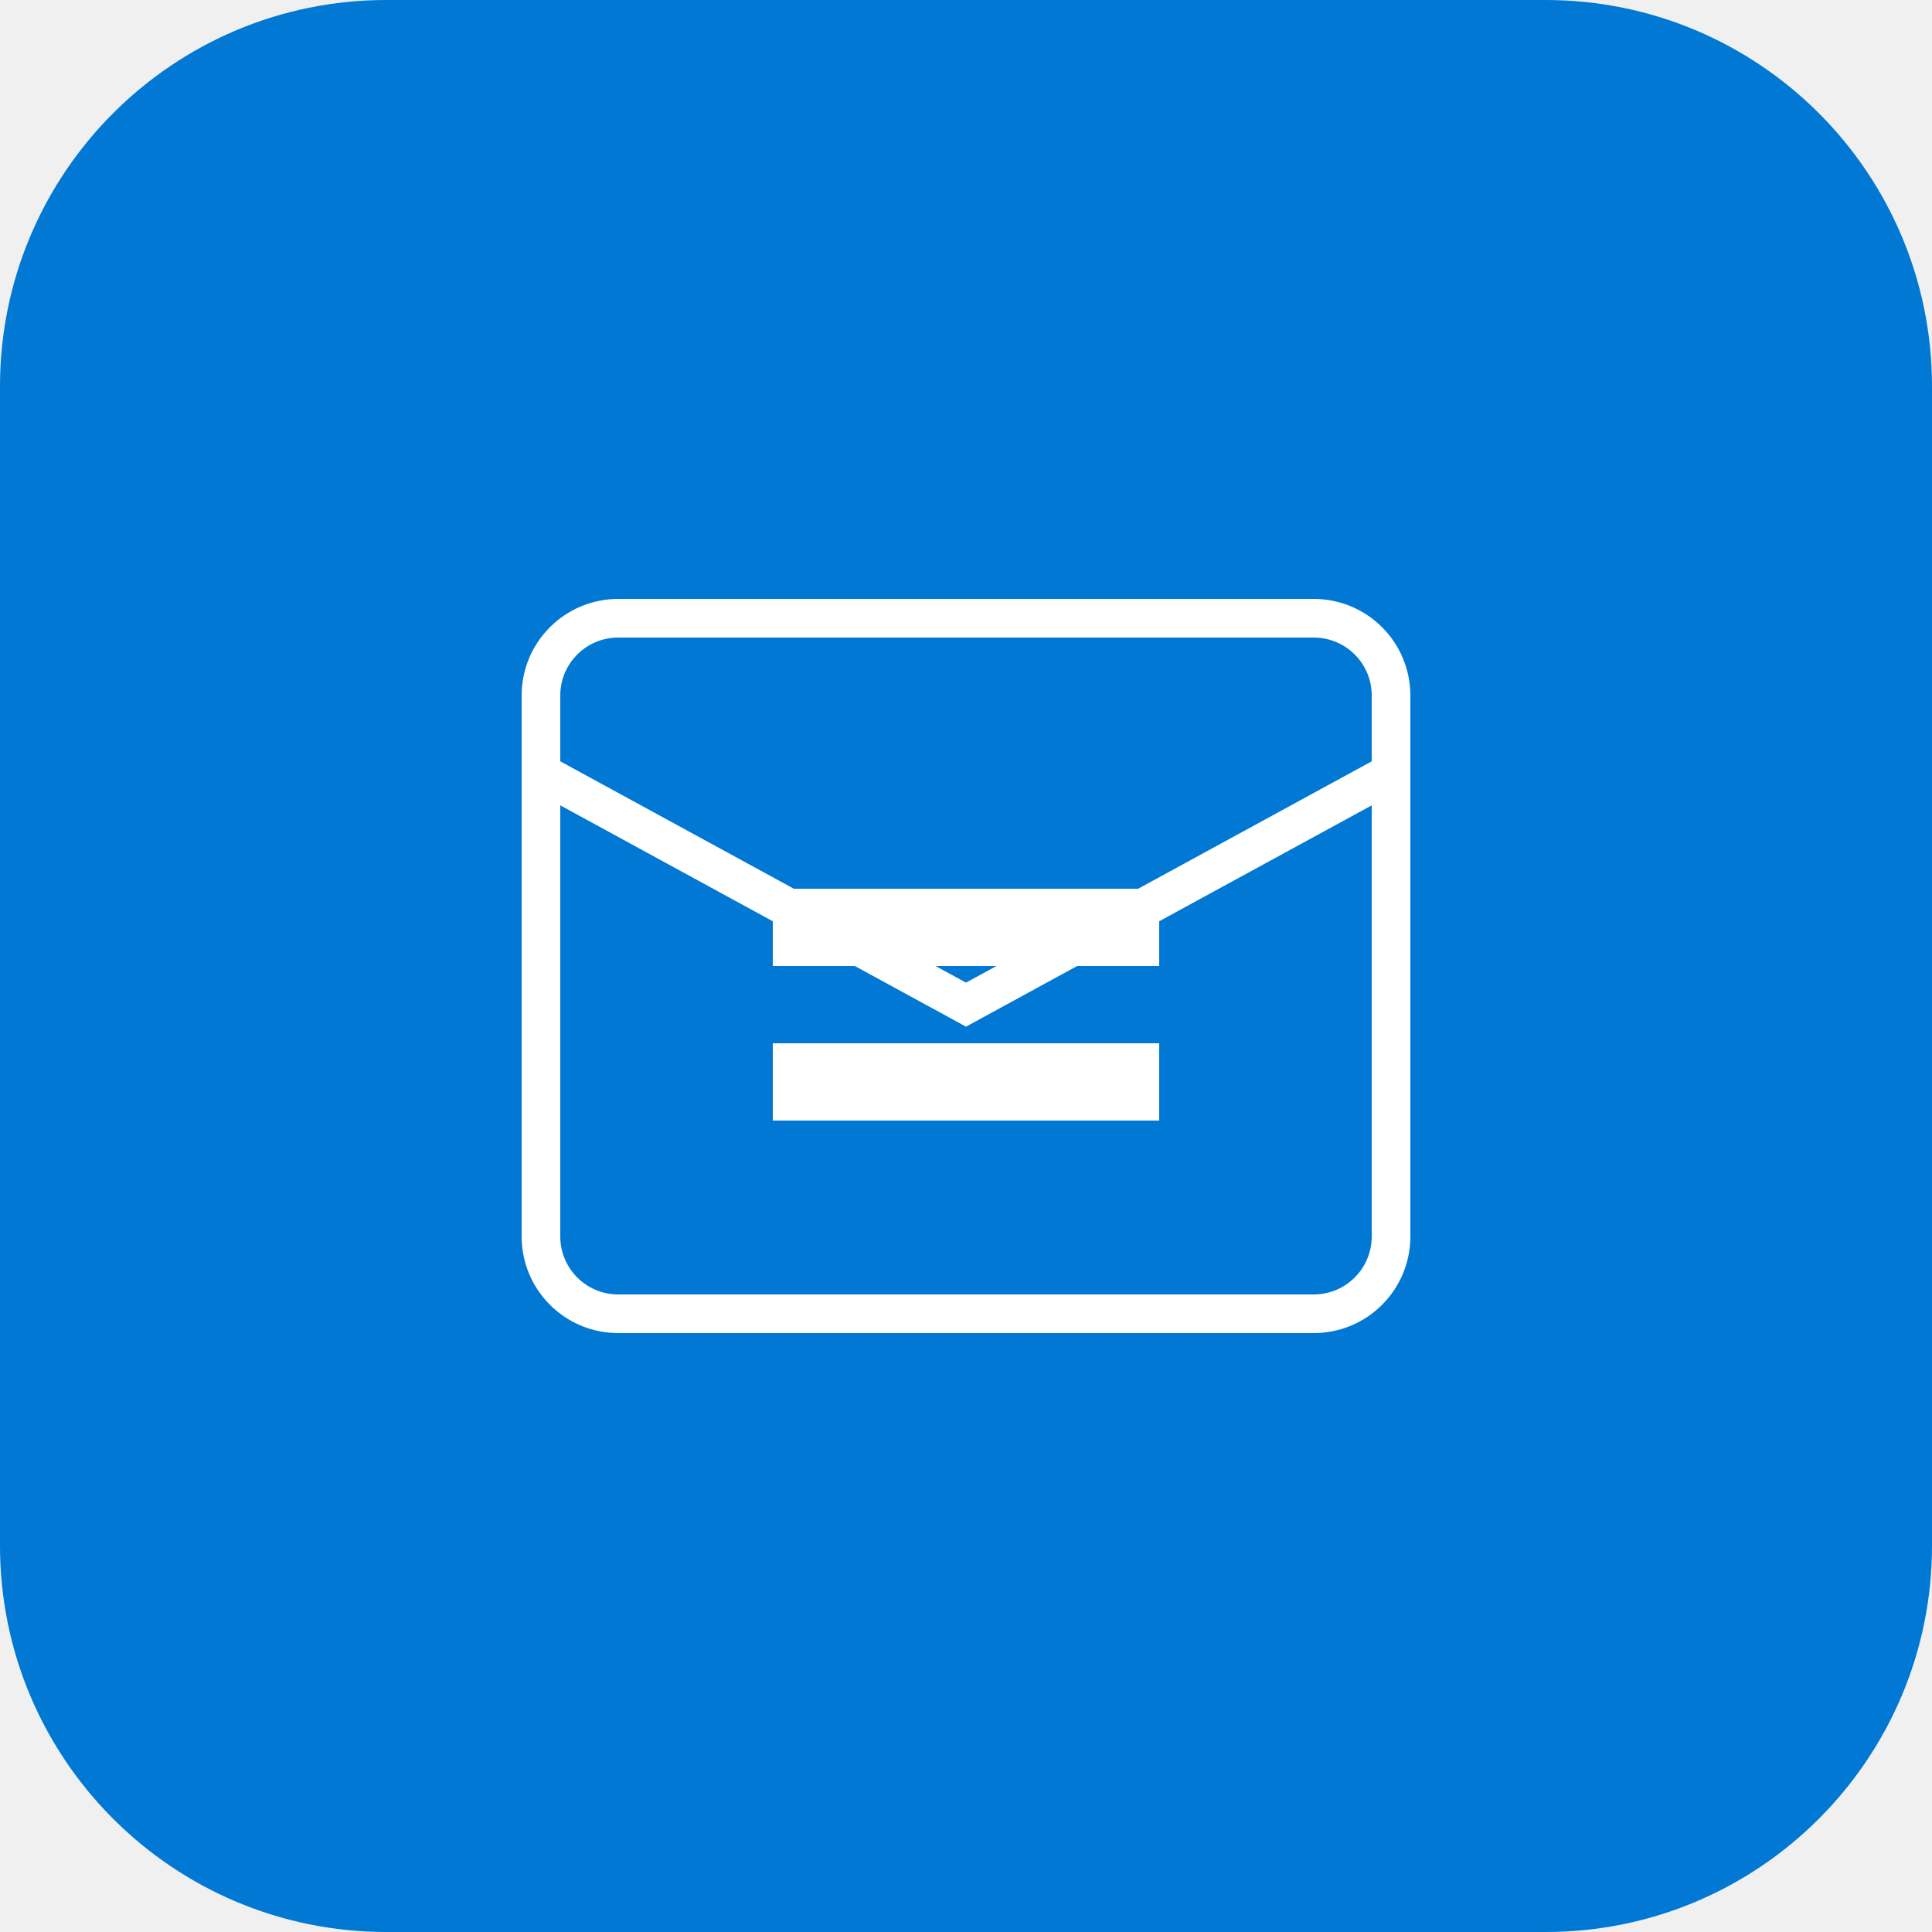
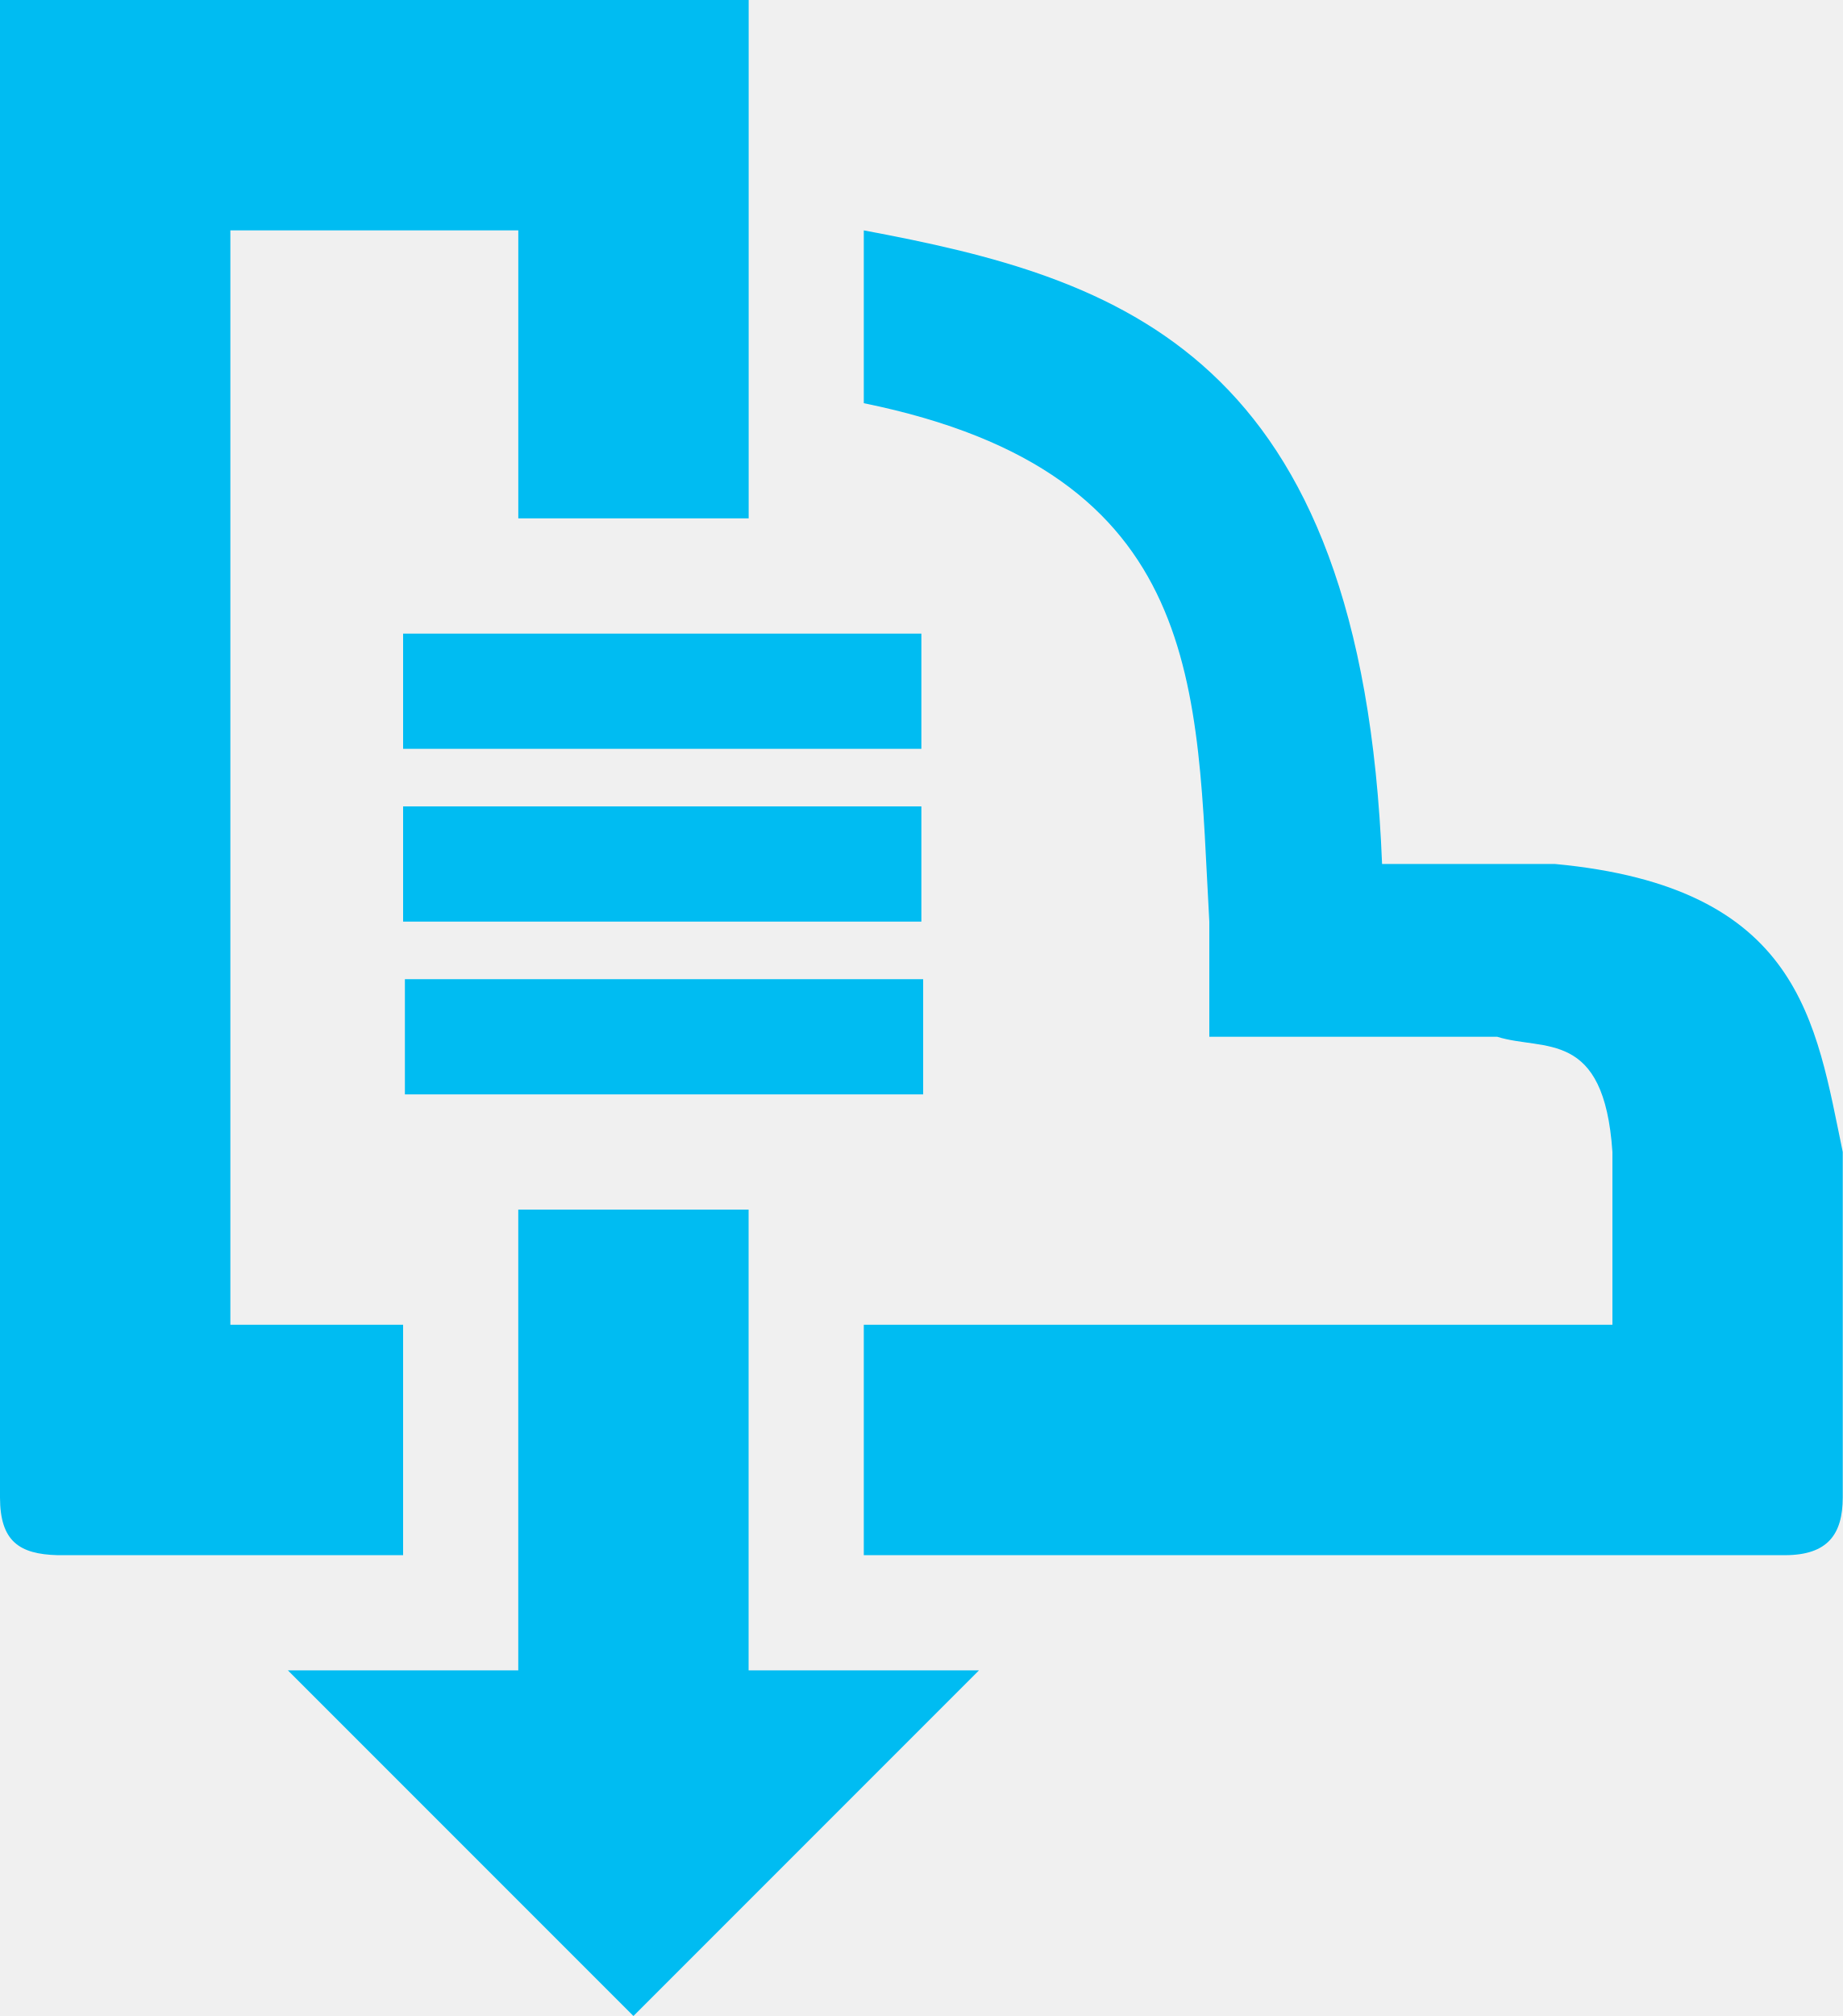
- <svg xmlns="http://www.w3.org/2000/svg" width="32" height="32" viewBox="0 0 50 50" fill="none">
-   <path d="M0 10C0 4.477 4.477 0 10 0H40C45.523 0 50 4.477 50 10V40C50 45.523 45.523 50 40 50H10C4.477 50 0 45.523 0 40V10Z" fill="#0078D4" />
-   <path d="M34 16H16C14.895 16 14 16.895 14 18V32C14 33.105 14.895 34 16 34H34C35.105 34 36 33.105 36 32V18C36 16.895 35.105 16 34 16Z" stroke="white" strokeWidth="2" />
-   <path d="M14 20L25 26L36 20" stroke="white" strokeWidth="2" />
-   <rect x="20" y="23" width="10" height="2" fill="white" />
-   <rect x="20" y="27" width="10" height="2" fill="white" />
+ <svg xmlns="http://www.w3.org/2000/svg" version="1.1" width="64.036" height="70.04">
+   <svg height="70.04" width="64.036">
+     <path d="m402.268 197.342v52.029c.004 1.52.671 1.966 2.001 2.001h12.007v-8.005h-6.003v-38.022h10.006v10.006h8.005v-18.01zm30.017 8.005v6.003c11.951 2.437 11.55 9.943 12.007 18.01v4.002h10.006c1.625.508 3.713-.293 4.002 4.002v6.003h-26.015v8.005h32.018c1.488-.004 1.997-.734 2.001-2.001v-12.007c-.941-4.496-1.437-9.208-10.006-10.006h-6.003c-.703-17.788-9.127-20.352-18.01-22.012zm-16.009 14.008v4.002h18.01v-4.002zm0 6.003v4.002h18.01v-4.002zm.062 6.003v4.002h18.01v-4.002zm3.94 8.005v16.009h-8.005l12.007 12.007 12.007-12.007h-8.005v-16.009z" fill="#00bcf2" transform="translate(-402.268 -197.342)" />
+   </svg>
+   <style>@media (prefers-color-scheme: light) { :root { filter: none; } }
+ @media (prefers-color-scheme: dark) { :root { filter: none; } }
+ </style>
</svg>
